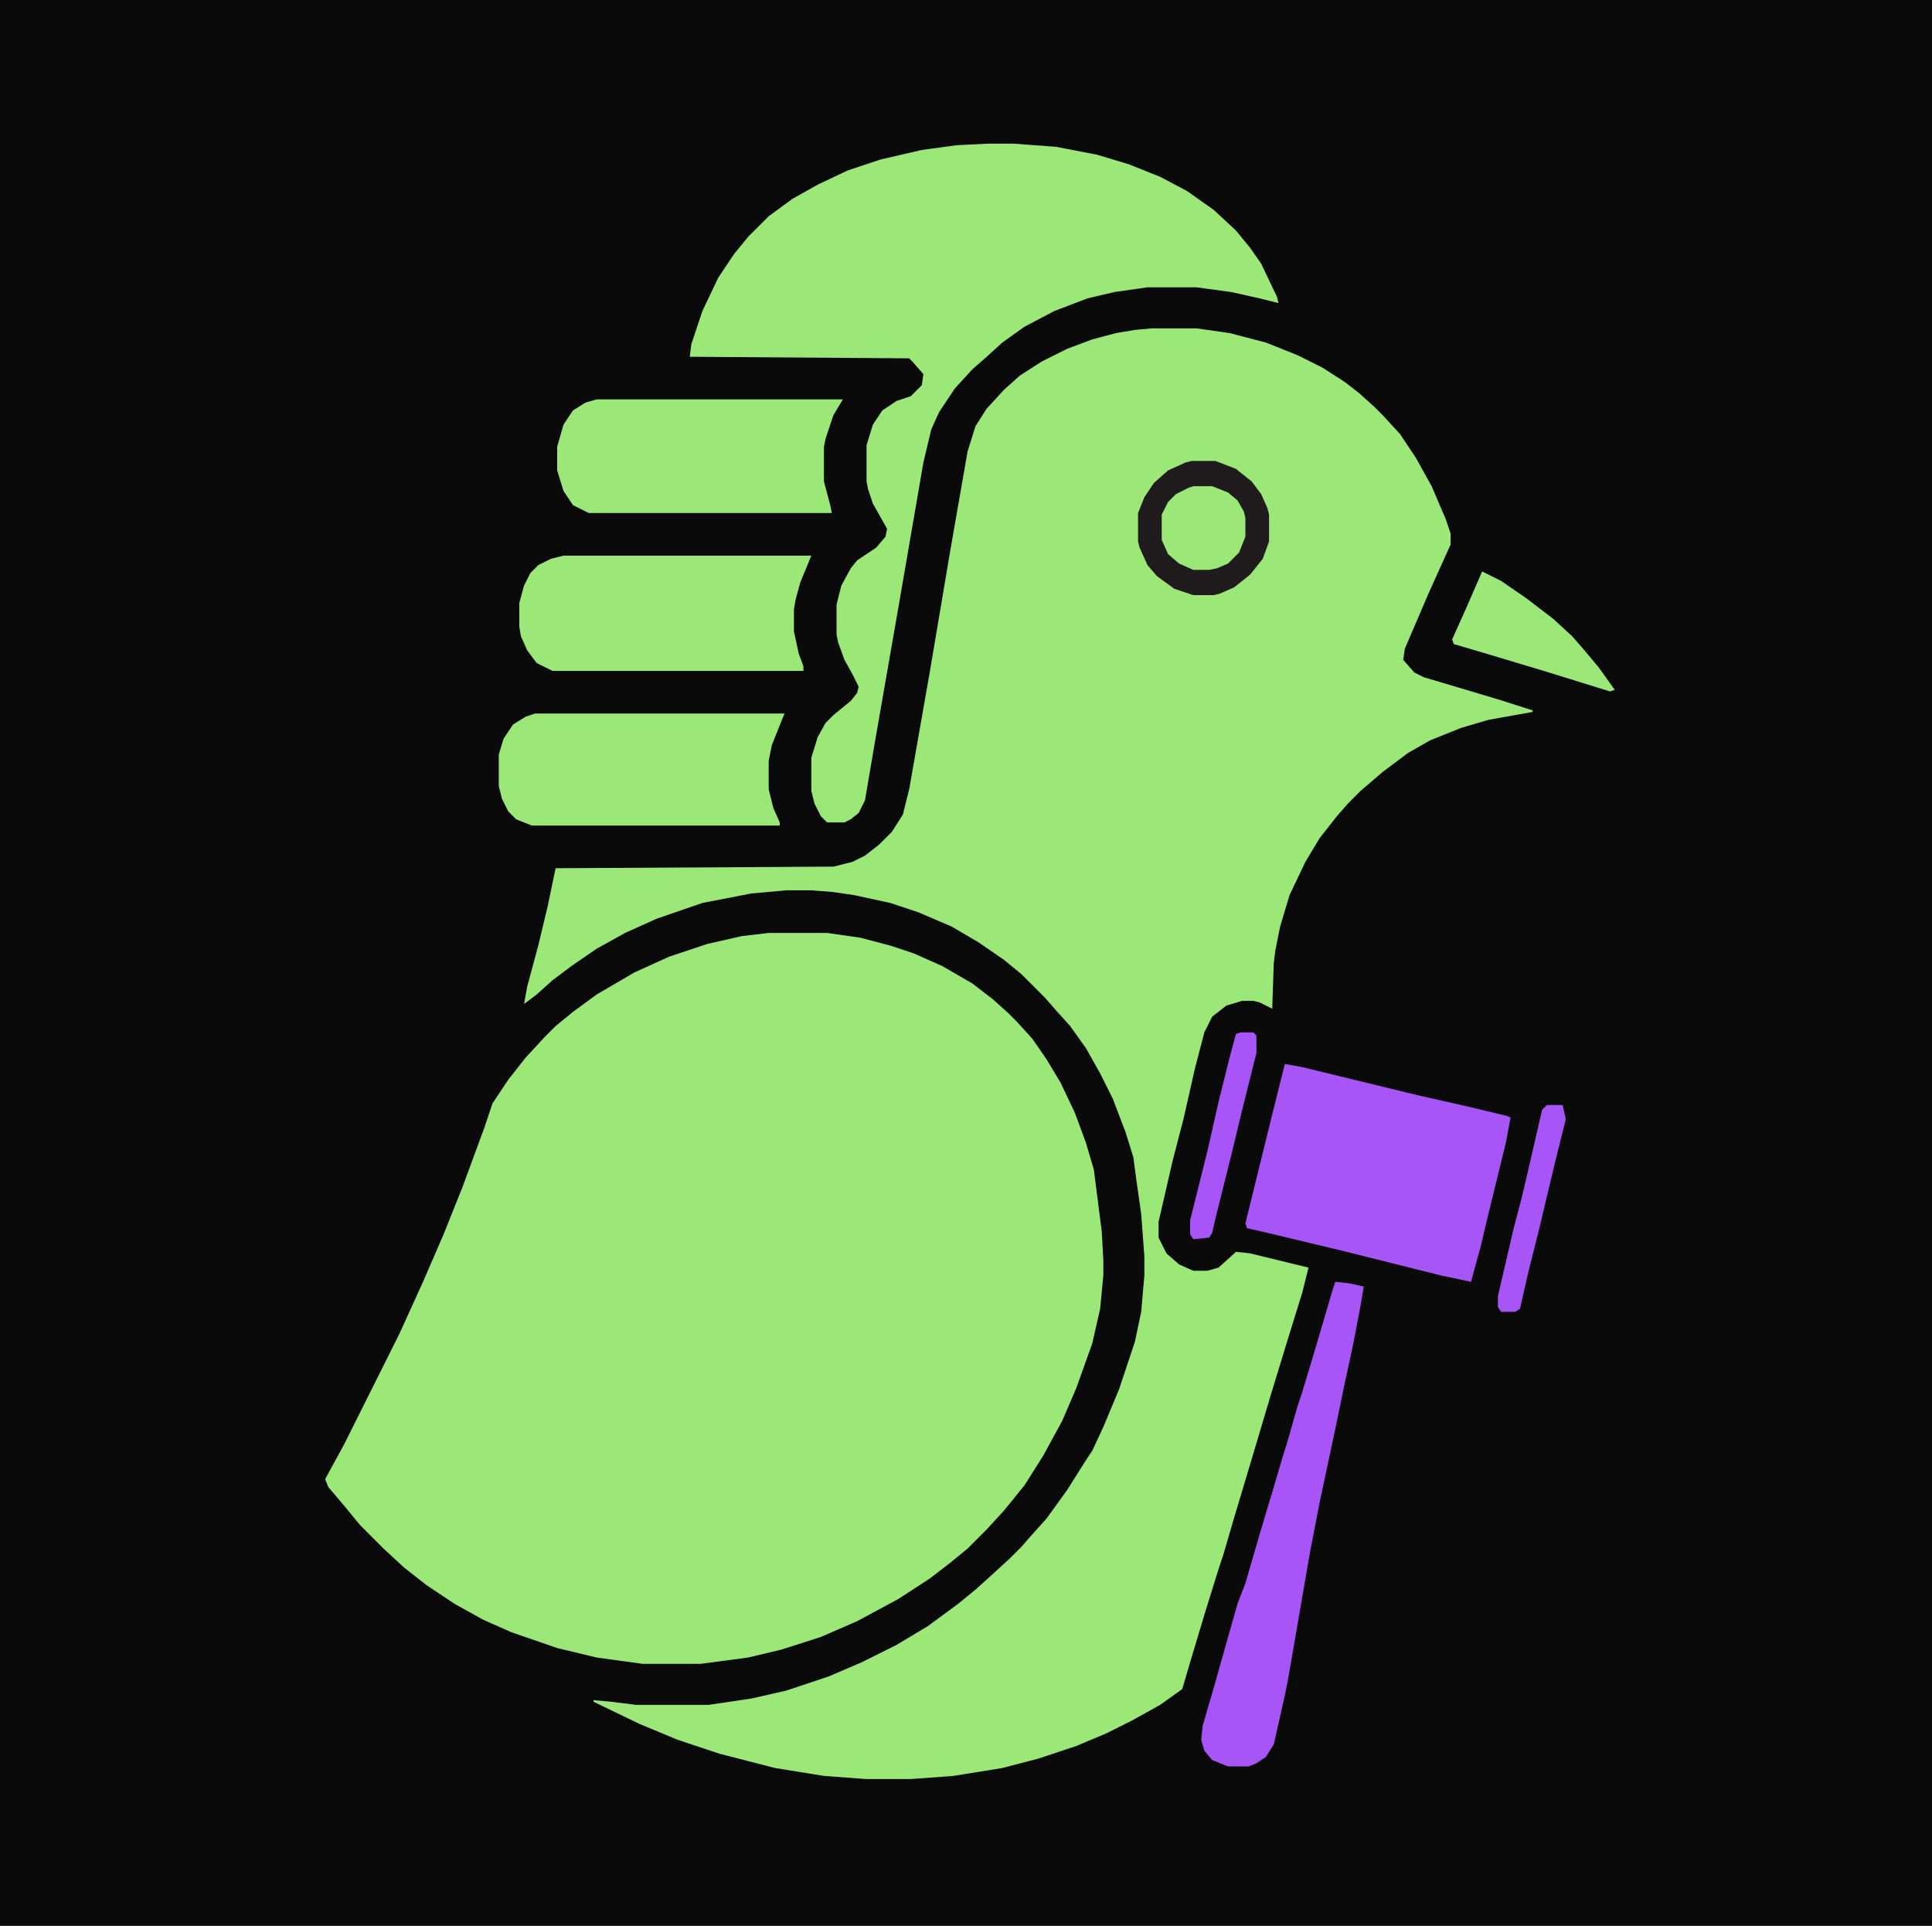
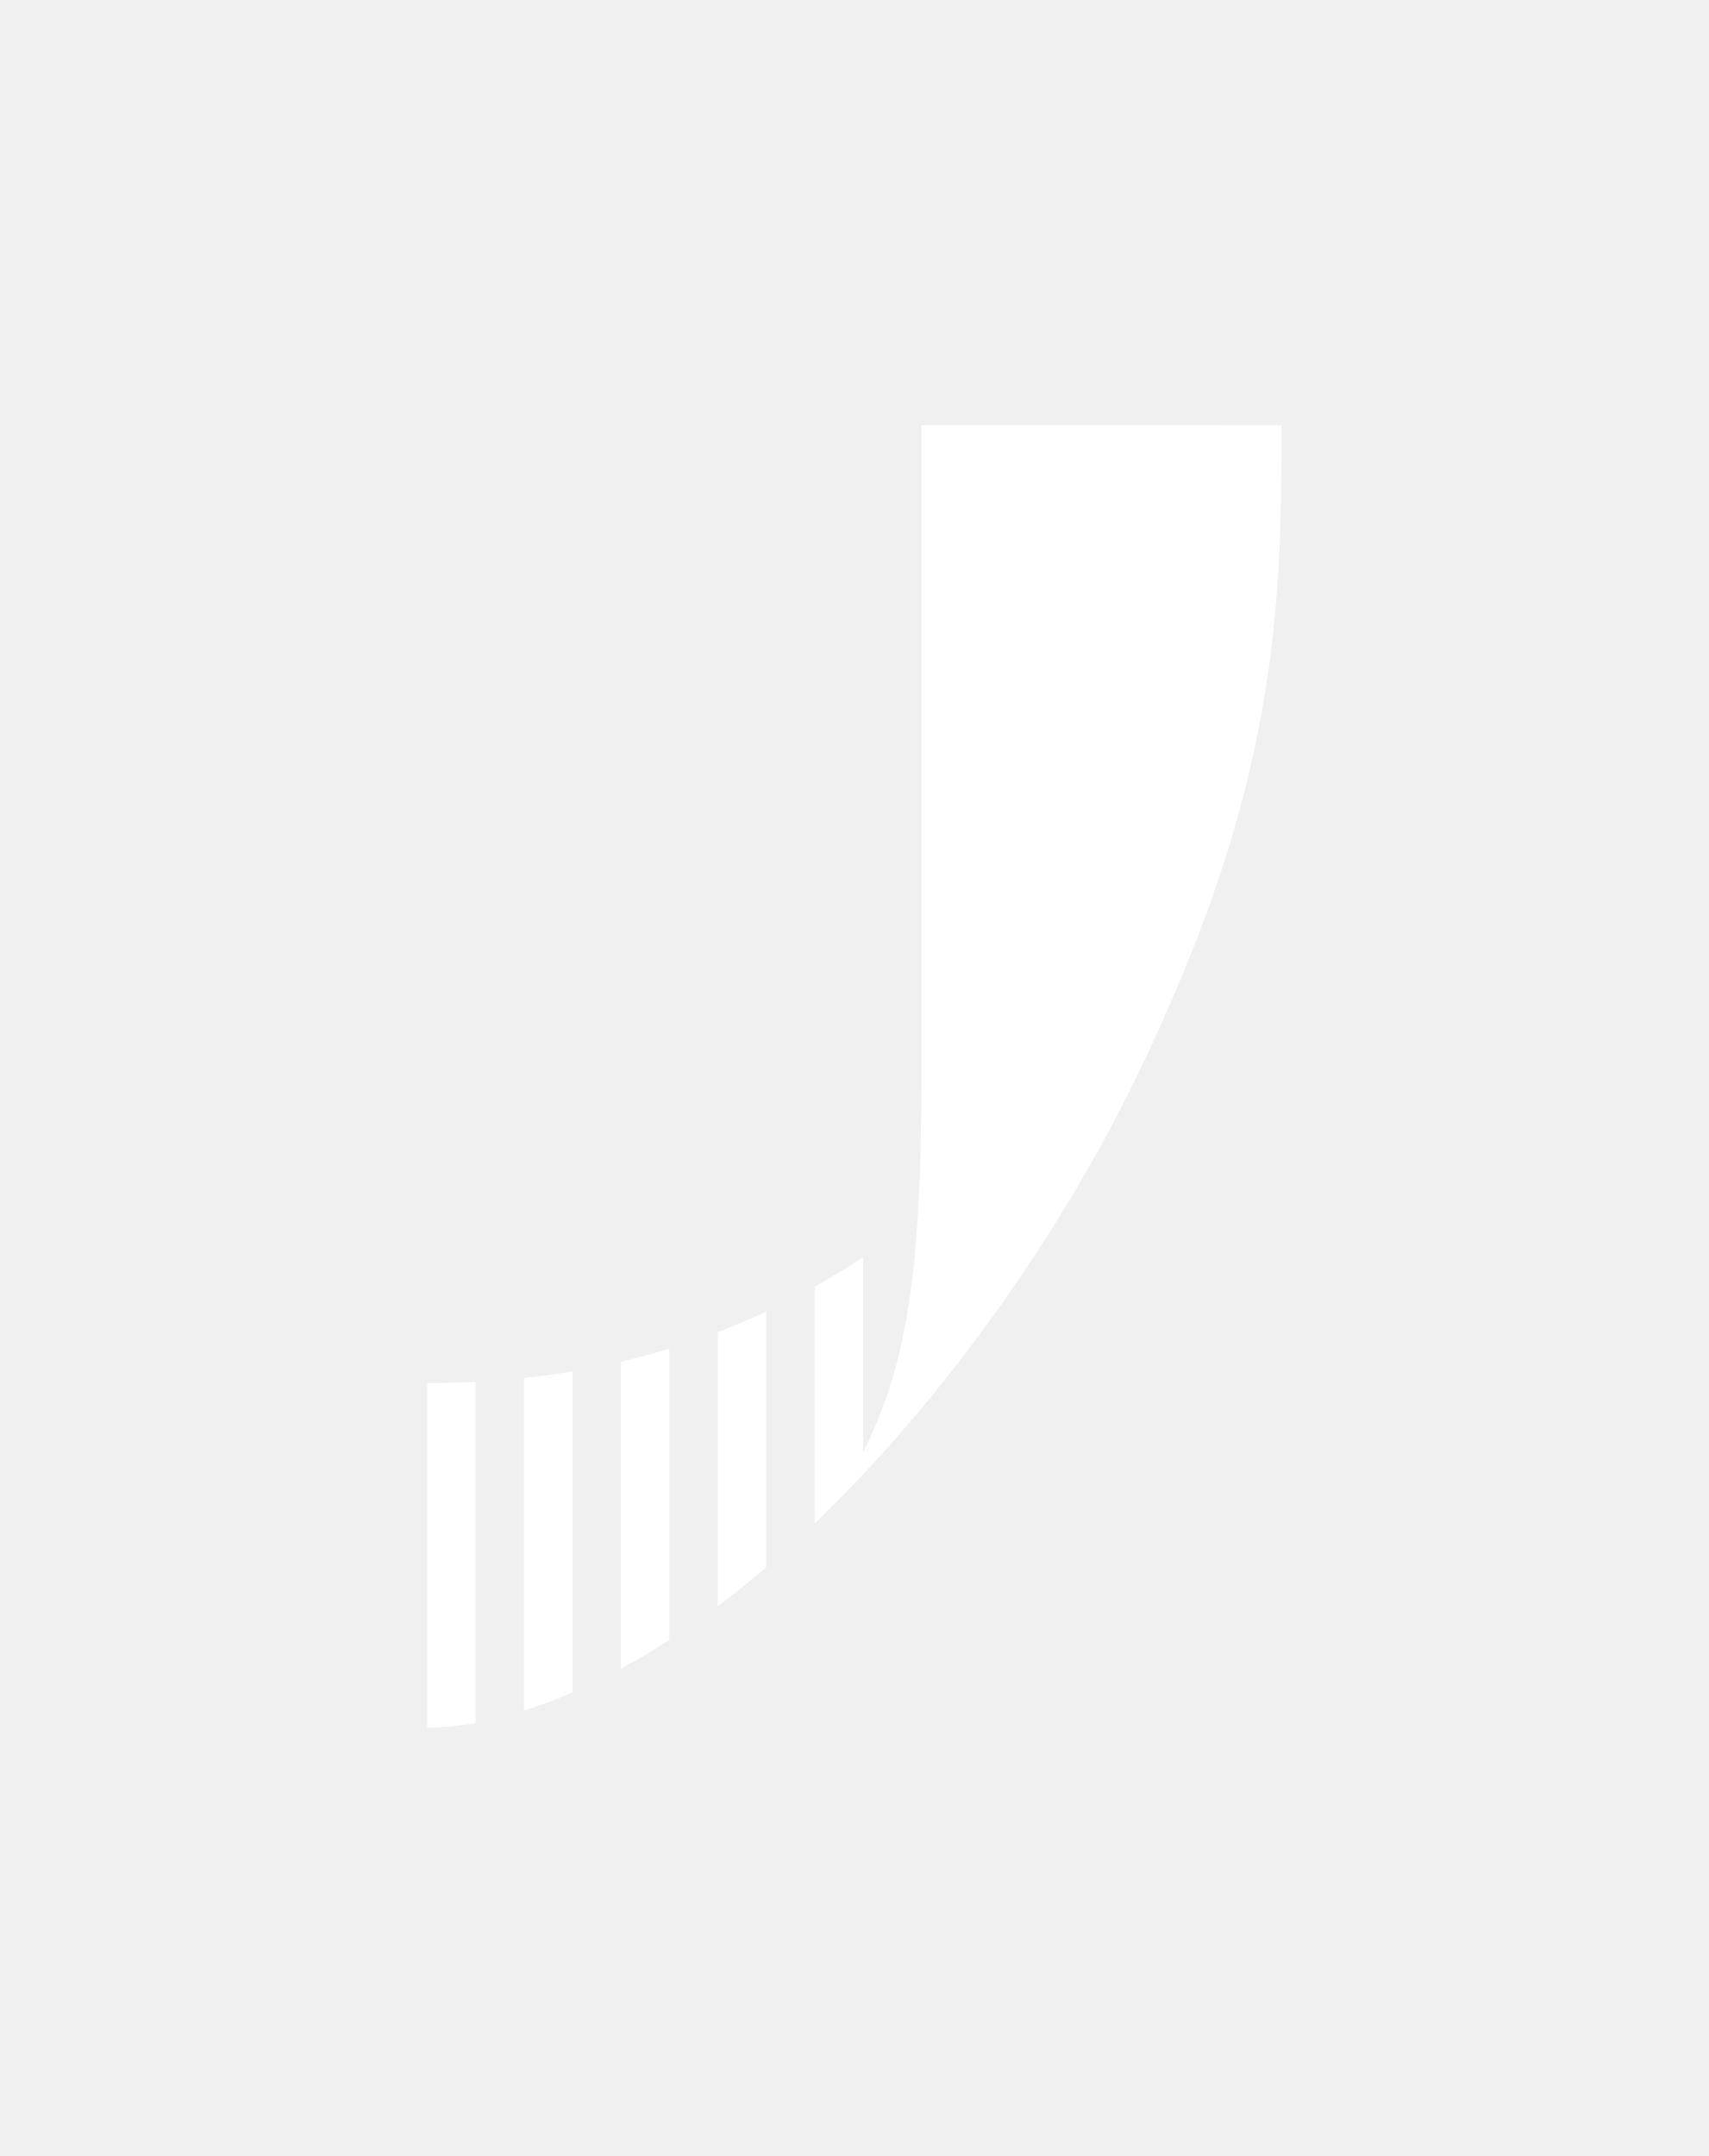
- <svg xmlns="http://www.w3.org/2000/svg" version="1.1" viewBox="0 0 1224 1220" width="1224" height="1220">
-   <path transform="translate(0)" d="m0 0h1224v1220h-1224z" fill="#0A0A0A" />
-   <path transform="translate(730,208)" d="m0 0h28l21 3 23 6 20 8 16 8 14 9 9 7 10 9 5 5 11 12 10 15 10 18 9 21 3 9v7l-14 31-15 35-1 7 7 8 6 3 47 14 22 7v1l-28 5-17 5-20 8-14 8-16 12-14 12-8 8-7 8-11 14-9 15-10 21-6 20-3 15-1 8-1 29-8-4-4-1h-7l-10 3-9 7-5 10-6 23-7 31-7 27-9 39v10l5 10 8 7 9 4h9l7-2 10-9 1-1 9 1 37 9-4 16-9 29-11 36-14 47-9 30-7 24-3 9-9 29-9 30-5 17-14 10-18 10-16 8-19 8-24 8-23 6-31 5-27 2h-28l-27-2-31-5-35-9-27-9-24-10-29-14v-1l11 1 16 2h46l27-4 22-5 27-9 21-9 22-11 20-12 19-14 11-9 10-9 12-11 7-7 7-8 9-10 13-18 12-19 4-6 7-15 10-24 10-30 4-19 2-23v-12l-2-27-3-21-2-15-5-16-8-21-8-16-9-16-10-14-9-10-7-8-15-15-11-9-16-11-17-10-21-9-18-6-23-5-14-2-13-1h-16l-22 2-31 6-29 10-20 9-18 10-16 11-12 9-10 9-8 6 2-11 7-26 6-25 5-24 176-1 12-3 8-4 9-7 8-8 7-11 4-16 13-74 13-77 11-63 5-16 7-11 11-12 10-9 14-9 16-8 16-6 15-4 12-2z" fill="#9BE878" />
-   <path transform="translate(487,591)" d="m0 0h37l21 3 19 5 15 5 18 8 19 11 13 10 10 9 5 5 10 11 9 13 9 15 9 19 7 19 5 17 5 39 1 18v10l-2 21-5 22-10 28-9 21-12 22-12 19-13 16-11 12-12 12-11 9-13 10-20 13-26 14-23 10-25 8-21 5-30 4h-37l-29-4-25-6-29-10-18-8-18-10-18-12-14-11-13-12-15-15-9-11-11-13-2-5 12-22 35-70 15-33 13-30 12-30 14-38 5-15 10-15 11-14 12-13 7-7 11-9 15-11 24-14 22-10 24-8 22-5z" fill="#9BE878" />
-   <path transform="translate(626,91)" d="m0 0h16l27 2 26 5 20 6 20 8 17 9 17 12 14 13 9 11 7 10 10 21 1 4-12-3-18-4-22-3h-31l-21 3-17 4-21 8-19 10-14 10-11 10-8 7-11 12-10 15-5 11-5 21-15 87-15 86-7 41-4 8-5 4-4 2h-11l-4-4-4-8-2-8v-21l4-13 5-9 5-5 11-9 4-5 1-4-4-8-5-9-4-11-1-5v-19l3-12 6-11 4-5 12-8 6-7 1-5-9-16-3-9-1-5v-23l4-13 6-9 9-6 9-3 7-7 1-7-7-8-2-2-139-1 1-8 7-21 10-21 10-15 9-11 13-13 15-11 16-9 19-9 21-7 26-6 22-3z" fill="#9BE878" />
-   <path transform="translate(814,674)" d="m0 0 11 2 74 18 31 7 25 6 2 1-3 16-12 49-4 17-5 18-1 4-19-4-64-16-46-11-13-3-1-3 17-69z" fill="#A855F7" />
-   <path transform="translate(357,352)" d="m0 0h157l-7 17-3 11-1 6v14l3 14 3 8v3h-159l-10-5-6-8-4-9-1-6v-15l3-11 4-8 5-5 8-4z" fill="#9BE878" />
-   <path transform="translate(339,452)" d="m0 0h158l-8 20-2 10v18l3 12 4 9v2h-157l-10-4-5-5-4-8-2-8v-20l3-10 6-9 8-5z" fill="#9BE878" />
-   <path transform="translate(378,253)" d="m0 0h156l-6 10-5 15-1 5v22l4 15 1 5h-154l-10-5-6-9-4-13v-15l4-14 6-9 8-5z" fill="#9BE878" />
-   <path transform="translate(846,812)" d="m0 0 9 1 9 2-2 12-5 26-5 23-6 29-10 47-6 31-14 81-2 10-7 31-5 8-6 4-5 2h-13l-10-4-5-6-2-7 1-9 7-24 15-53 5-13 9-31 9-30 5-17 4-13 6-21 3-9 9-30 10-34z" fill="#A855F7" />
-   <path transform="translate(755,292)" d="m0 0h15l13 5 10 8 6 8 4 9 1 4v17l-4 11-8 10-10 8-9 4-4 1h-13l-12-4-11-8-6-7-5-11-1-4v-18l4-10 6-9 9-8 11-5z" fill="#201B1C" />
-   <path transform="translate(939,362)" d="m0 0 12 6 16 11 17 13 12 11 7 8 10 12 10 14-3 1-42-13-40-12-17-5-1-3 9-20z" fill="#9BE878" />
-   <path transform="translate(756,308)" d="m0 0h12l10 4 6 5 4 7 1 4v12l-4 10-7 7-7 3-5 1h-10l-9-4-7-6-4-9v-16l4-8 5-5 8-4z" fill="#9BE878" />
-   <path transform="translate(980,700)" d="m0 0h10l2 9-6 24-6 25-4 17-8 32-5 22-3 2h-9l-2-3v-7l10-43 5-19 4-17 9-39z" fill="#A855F7" />
-   <path transform="translate(786,654)" d="m0 0h8l2 2v11l-9 36-7 29-10 40-2 9-2 3-10 1-2-3v-9l11-44 7-31 7-28 4-15z" fill="#A855F7" />
+ <svg xmlns="http://www.w3.org/2000/svg" id="logo" viewBox="0 0 625.42 789">
+   <defs>
+     <style>.cls-1{fill:#fff;}</style>
+   </defs>
+   <path class="cls-1" d="M191.81,626a173.37,173.37,0,0,0,17.72-6.68V501.88q-8.58,1.44-17.72,2.42Z" />
+   <path class="cls-1" d="M156.35,508.72V632.23a99.46,99.46,0,0,0,17.72-1.7V505.71q-8.62.44-17.72.45Z" />
+   <path class="cls-1" d="M227.26,610.67c5.88-3.23,11.79-6.66,17.73-10.55V493.57q-8.53,2.61-17.73,4.76Z" />
+   <path class="cls-1" d="M337.26,155.56v239c0,76.56-6.63,107.15-21.37,137v-71.4c-5.53,3.61-11.42,7.22-17.72,10.74v86.66c50.18-48.46,93.18-110.67,121.43-171,34.27-73.26,47.34-128.41,49.11-196.9.53-20.2.31-34,.31-34Z" />
+   <path class="cls-1" d="M262.71,587.77c5.93-4.4,11.84-9.16,17.73-14.21V480q-8.44,3.94-17.73,7.53Z" />
</svg>
